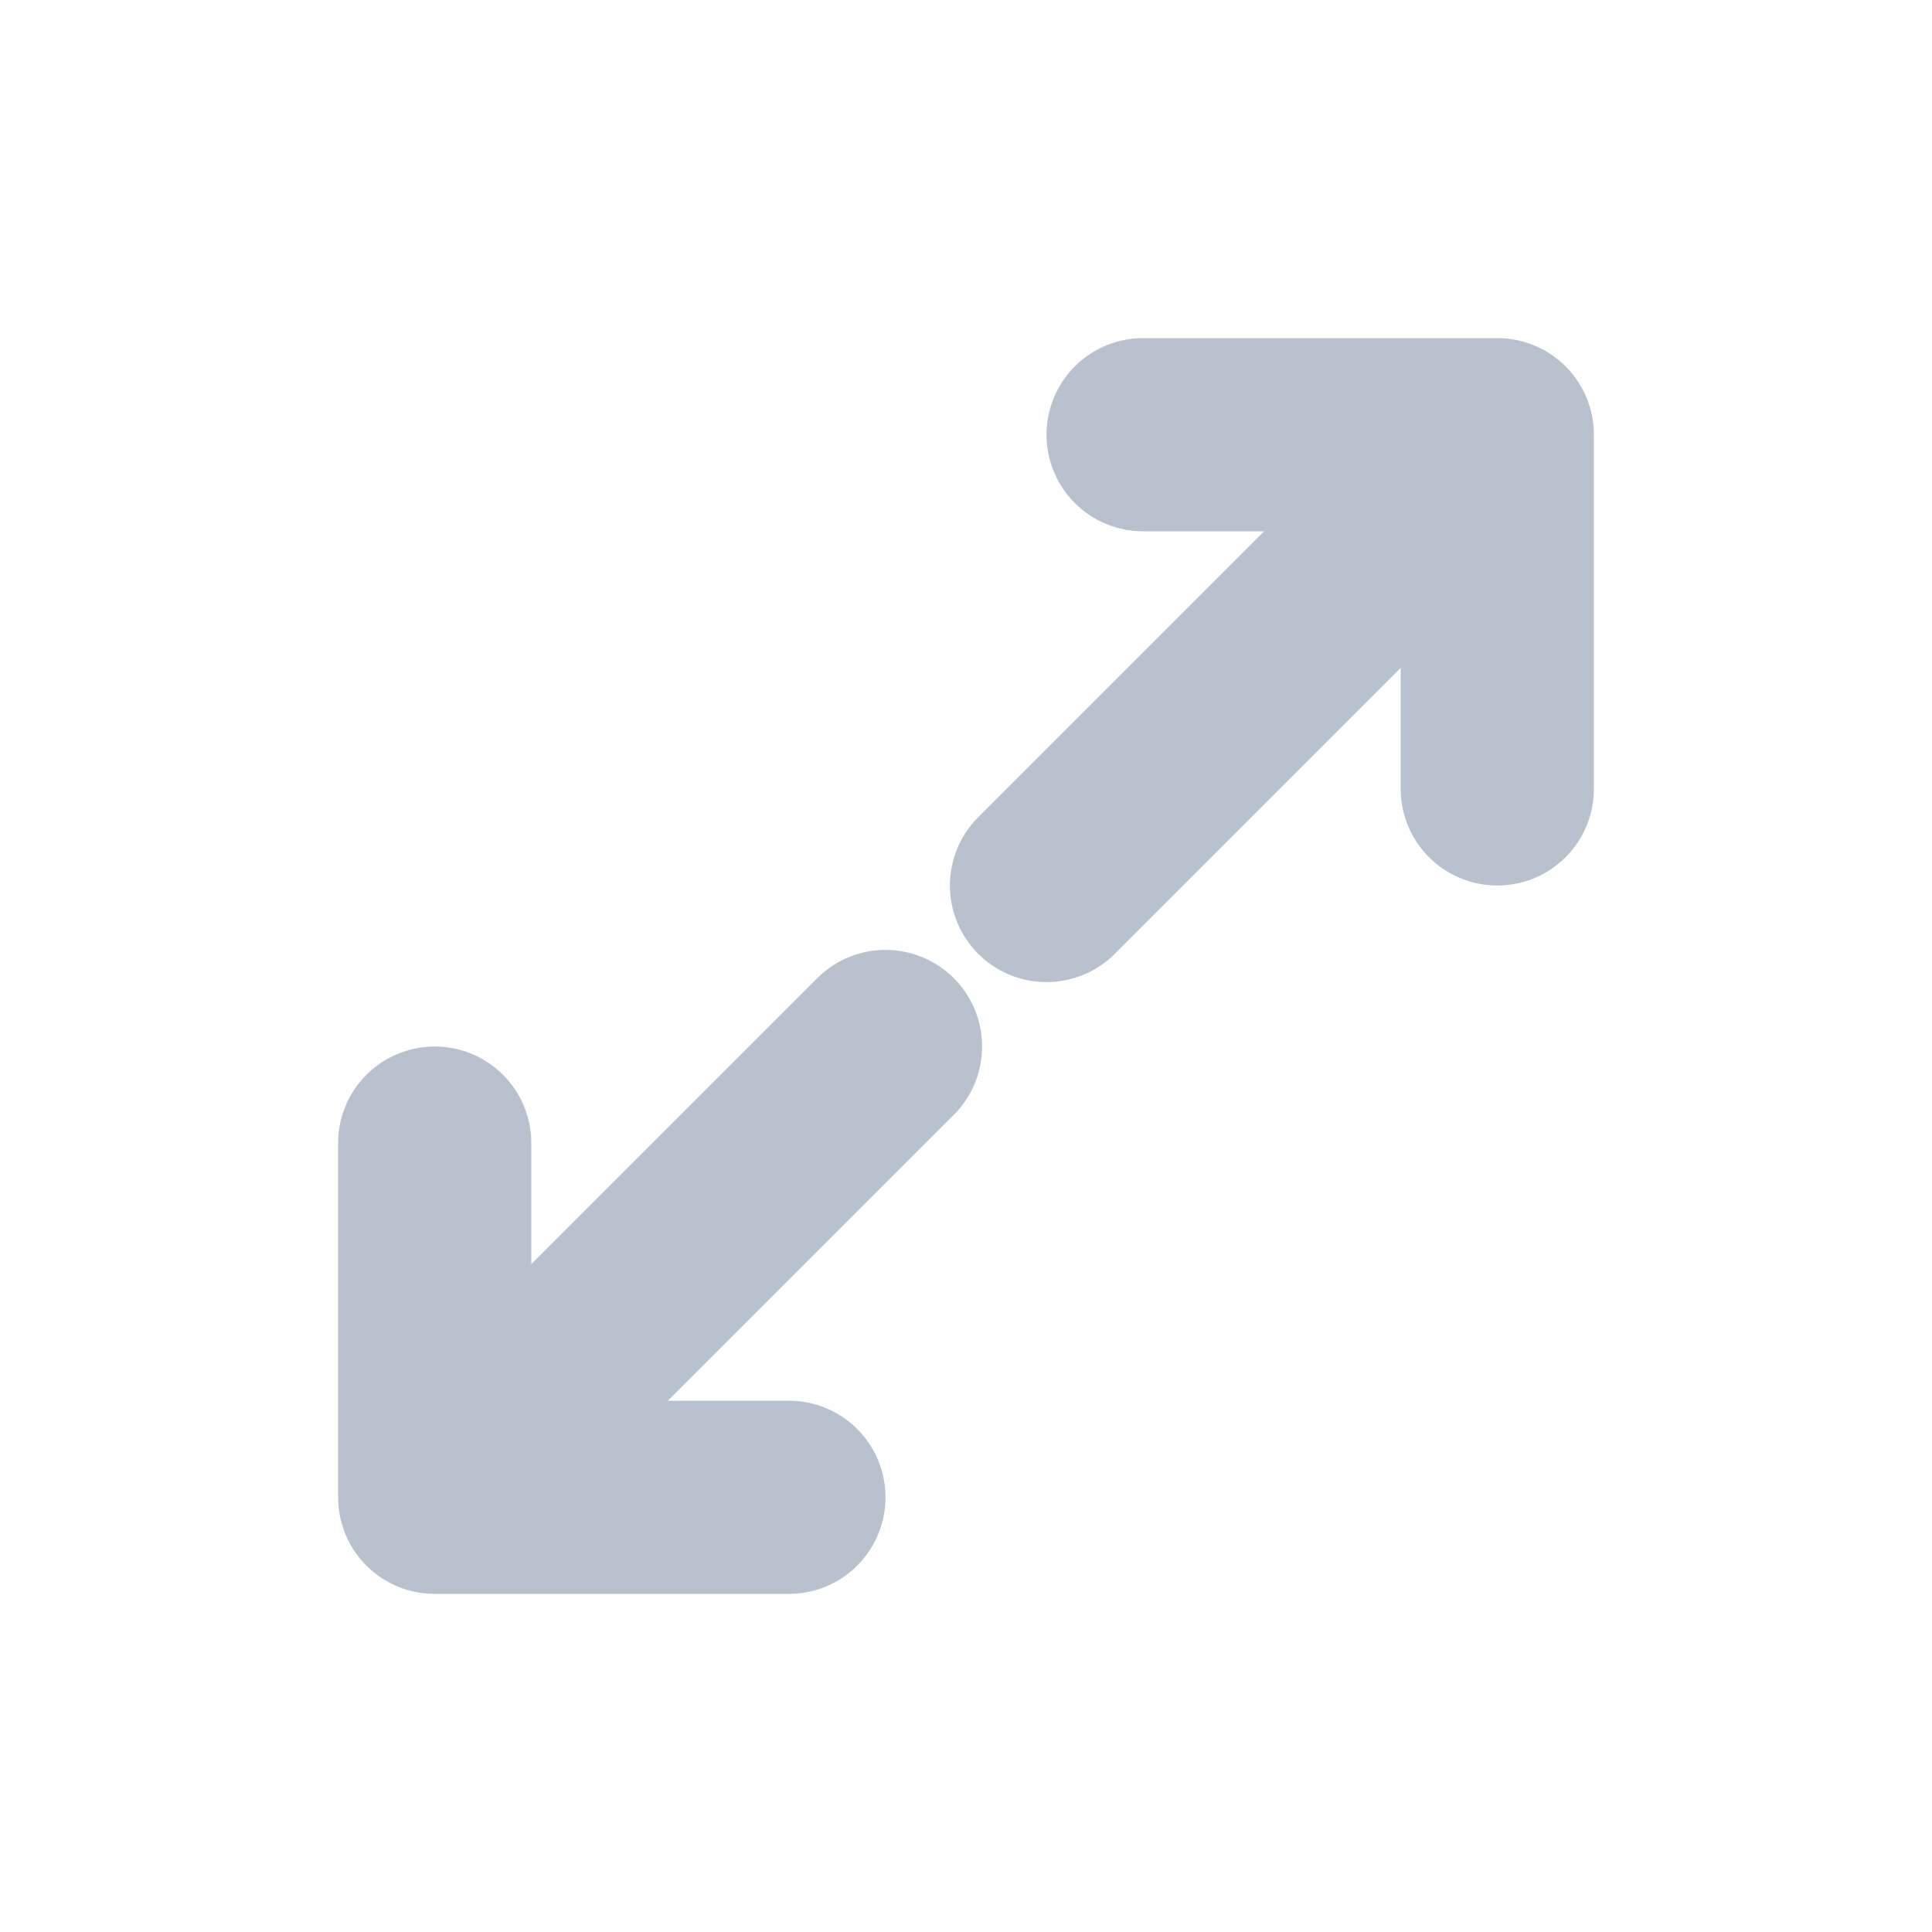
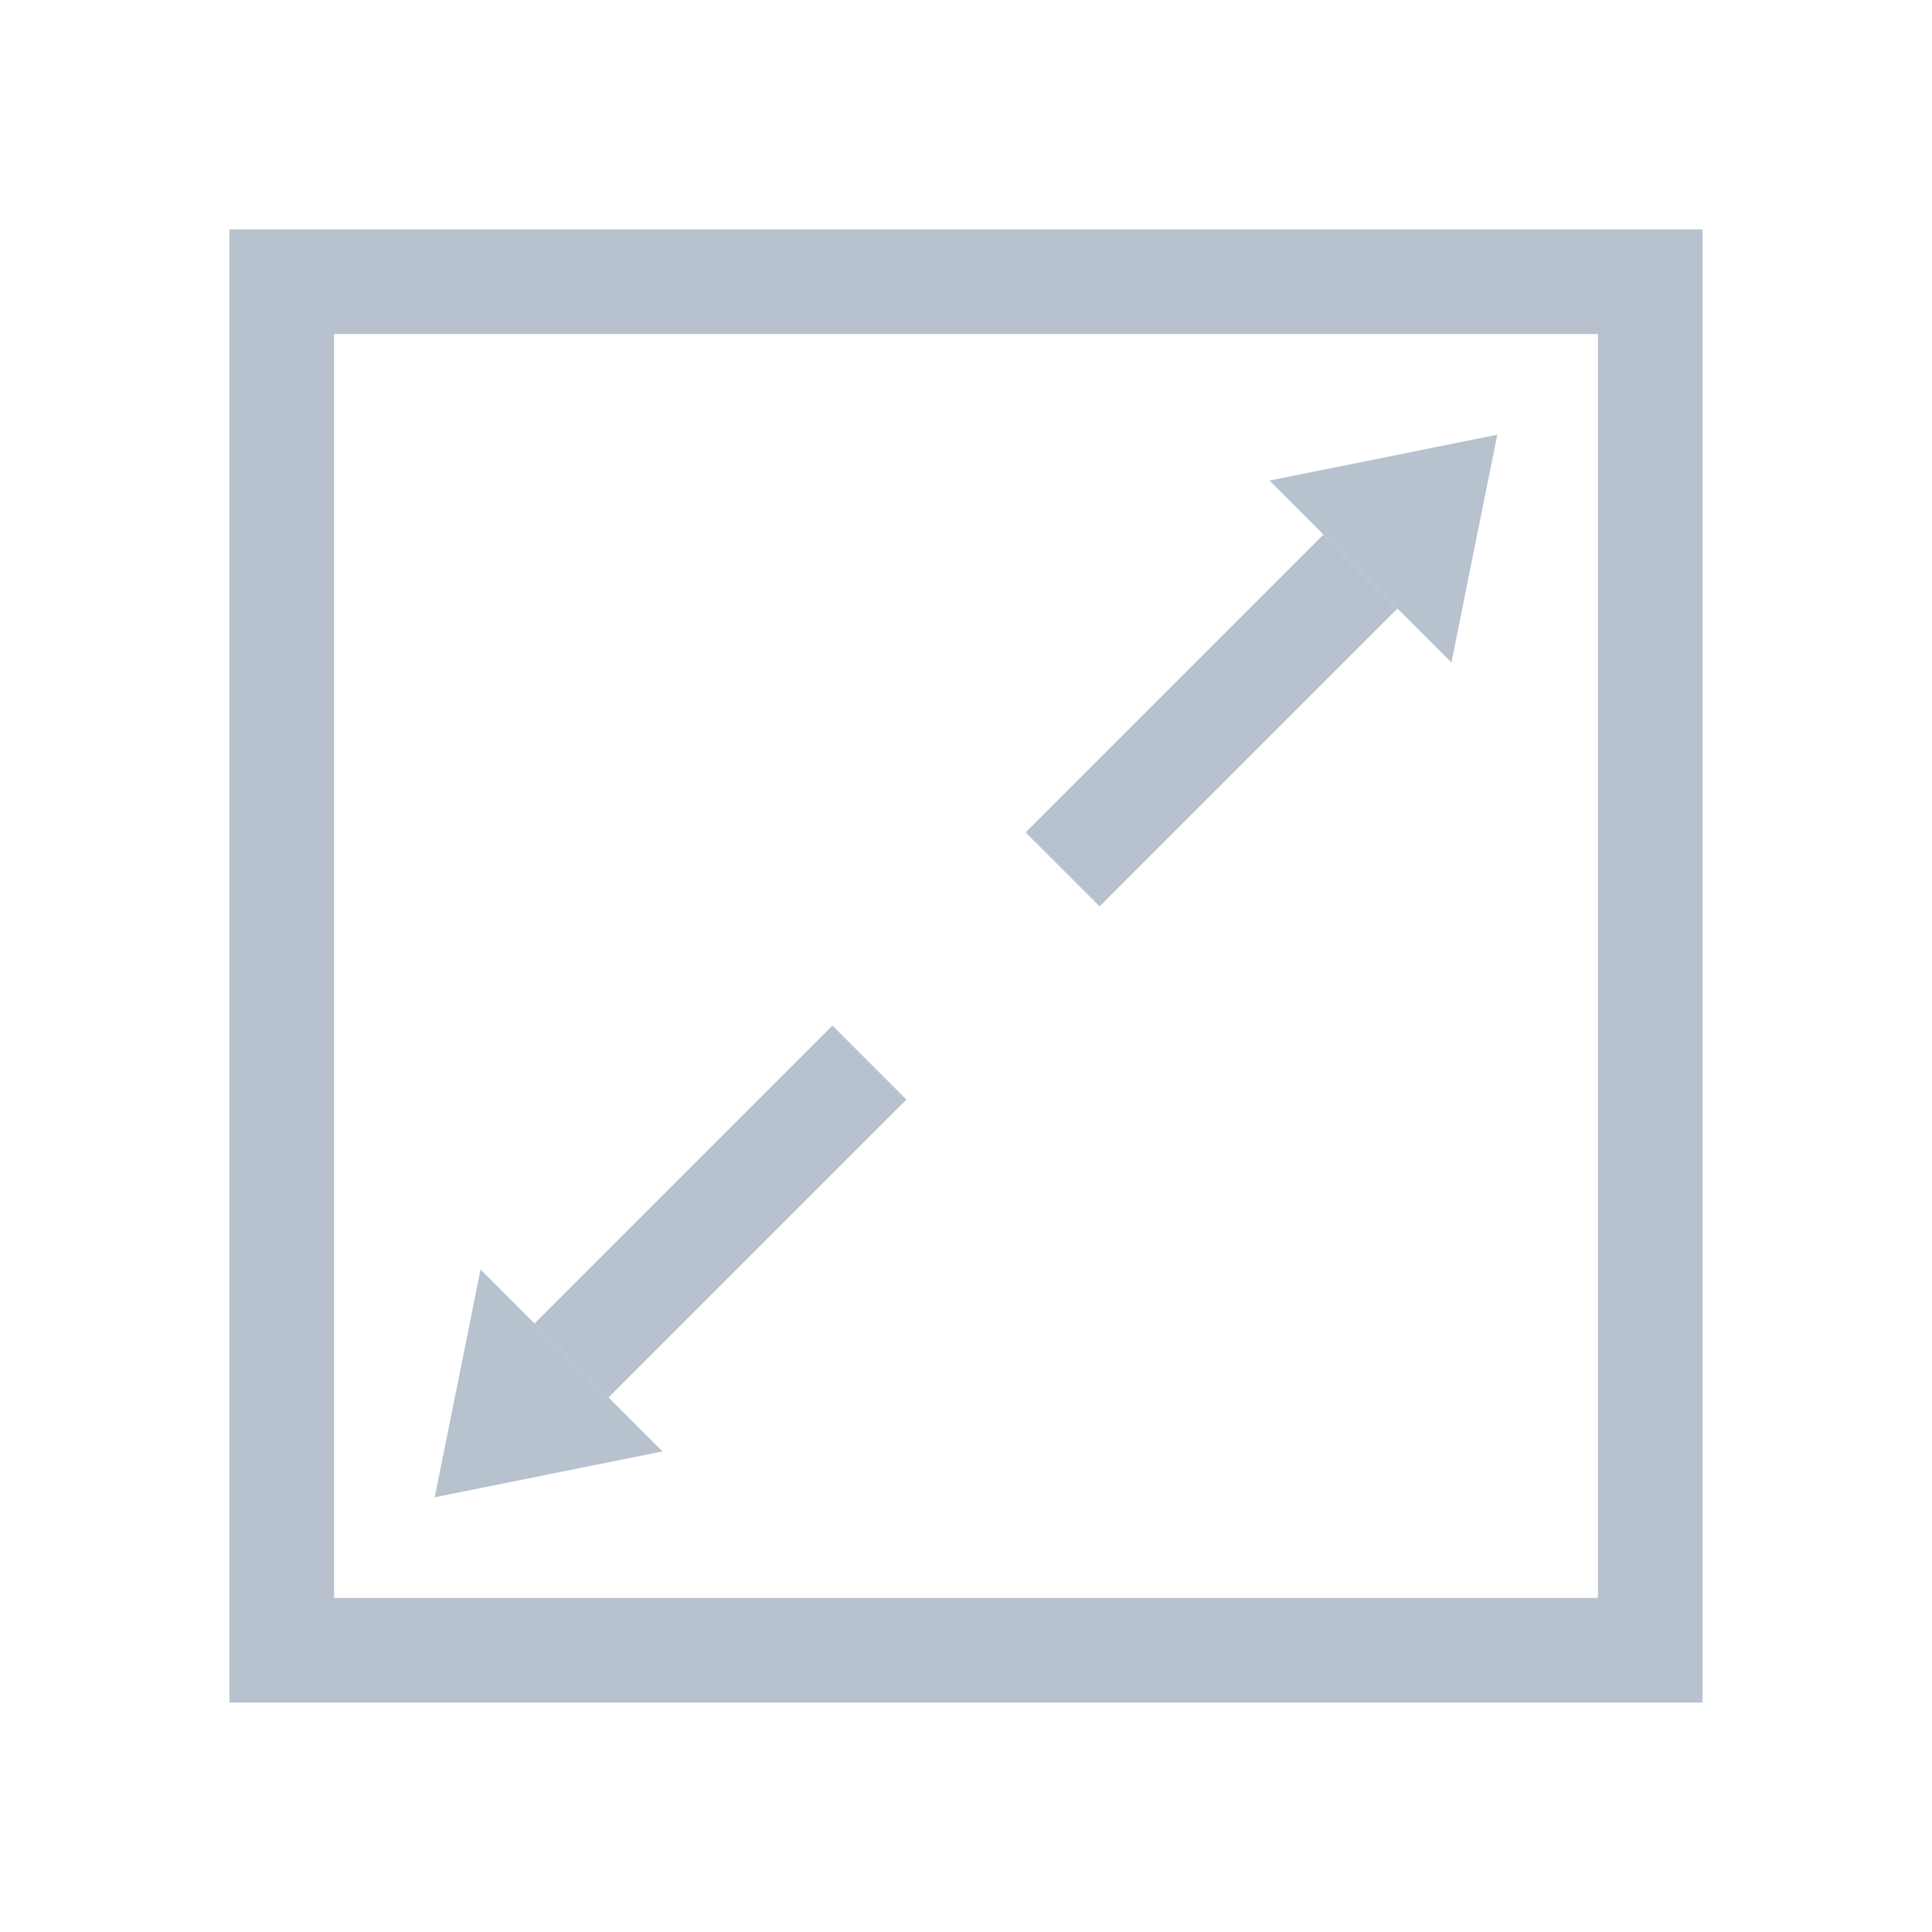
- <svg xmlns="http://www.w3.org/2000/svg" width="24" height="24" viewBox="0 0 24 24">
-   <path d="M11 13 L5.4 18.6 M5.4 18.6 V14.2 M5.4 18.6 H9.8" fill="none" stroke="#B8C2CE" stroke-width="2.4" stroke-linecap="round" stroke-linejoin="round" />
-   <path d="M13 11 L18.6 5.4 M18.6 5.4 V9.8 M18.6 5.4 H14.2" fill="none" stroke="#B8C2CE" stroke-width="2.4" stroke-linecap="round" stroke-linejoin="round" />
+ <svg xmlns="http://www.w3.org/2000/svg" width="24" height="24" viewBox="0 0 24 24" stroke-linecap="butt" stroke-linejoin="miter">
+   <rect x="3.5" y="3.5" width="17" height="17" fill="none" stroke="#B8C2CE" stroke-width="1.3" />
+   <path d="M10.8 13.2 L7.1 16.9" fill="none" stroke="#B8C2CE" stroke-width="1.3" />
+   <path d="M5.4 18.6 L8.23 18.03 L5.97 15.77 Z" fill="#B8C2CE" />
+   <path d="M13.2 10.8 L16.9 7.1" fill="none" stroke="#B8C2CE" stroke-width="1.3" />
+   <path d="M18.6 5.4 L18.03 8.23 L15.77 5.97 Z" fill="#B8C2CE" />
</svg>
